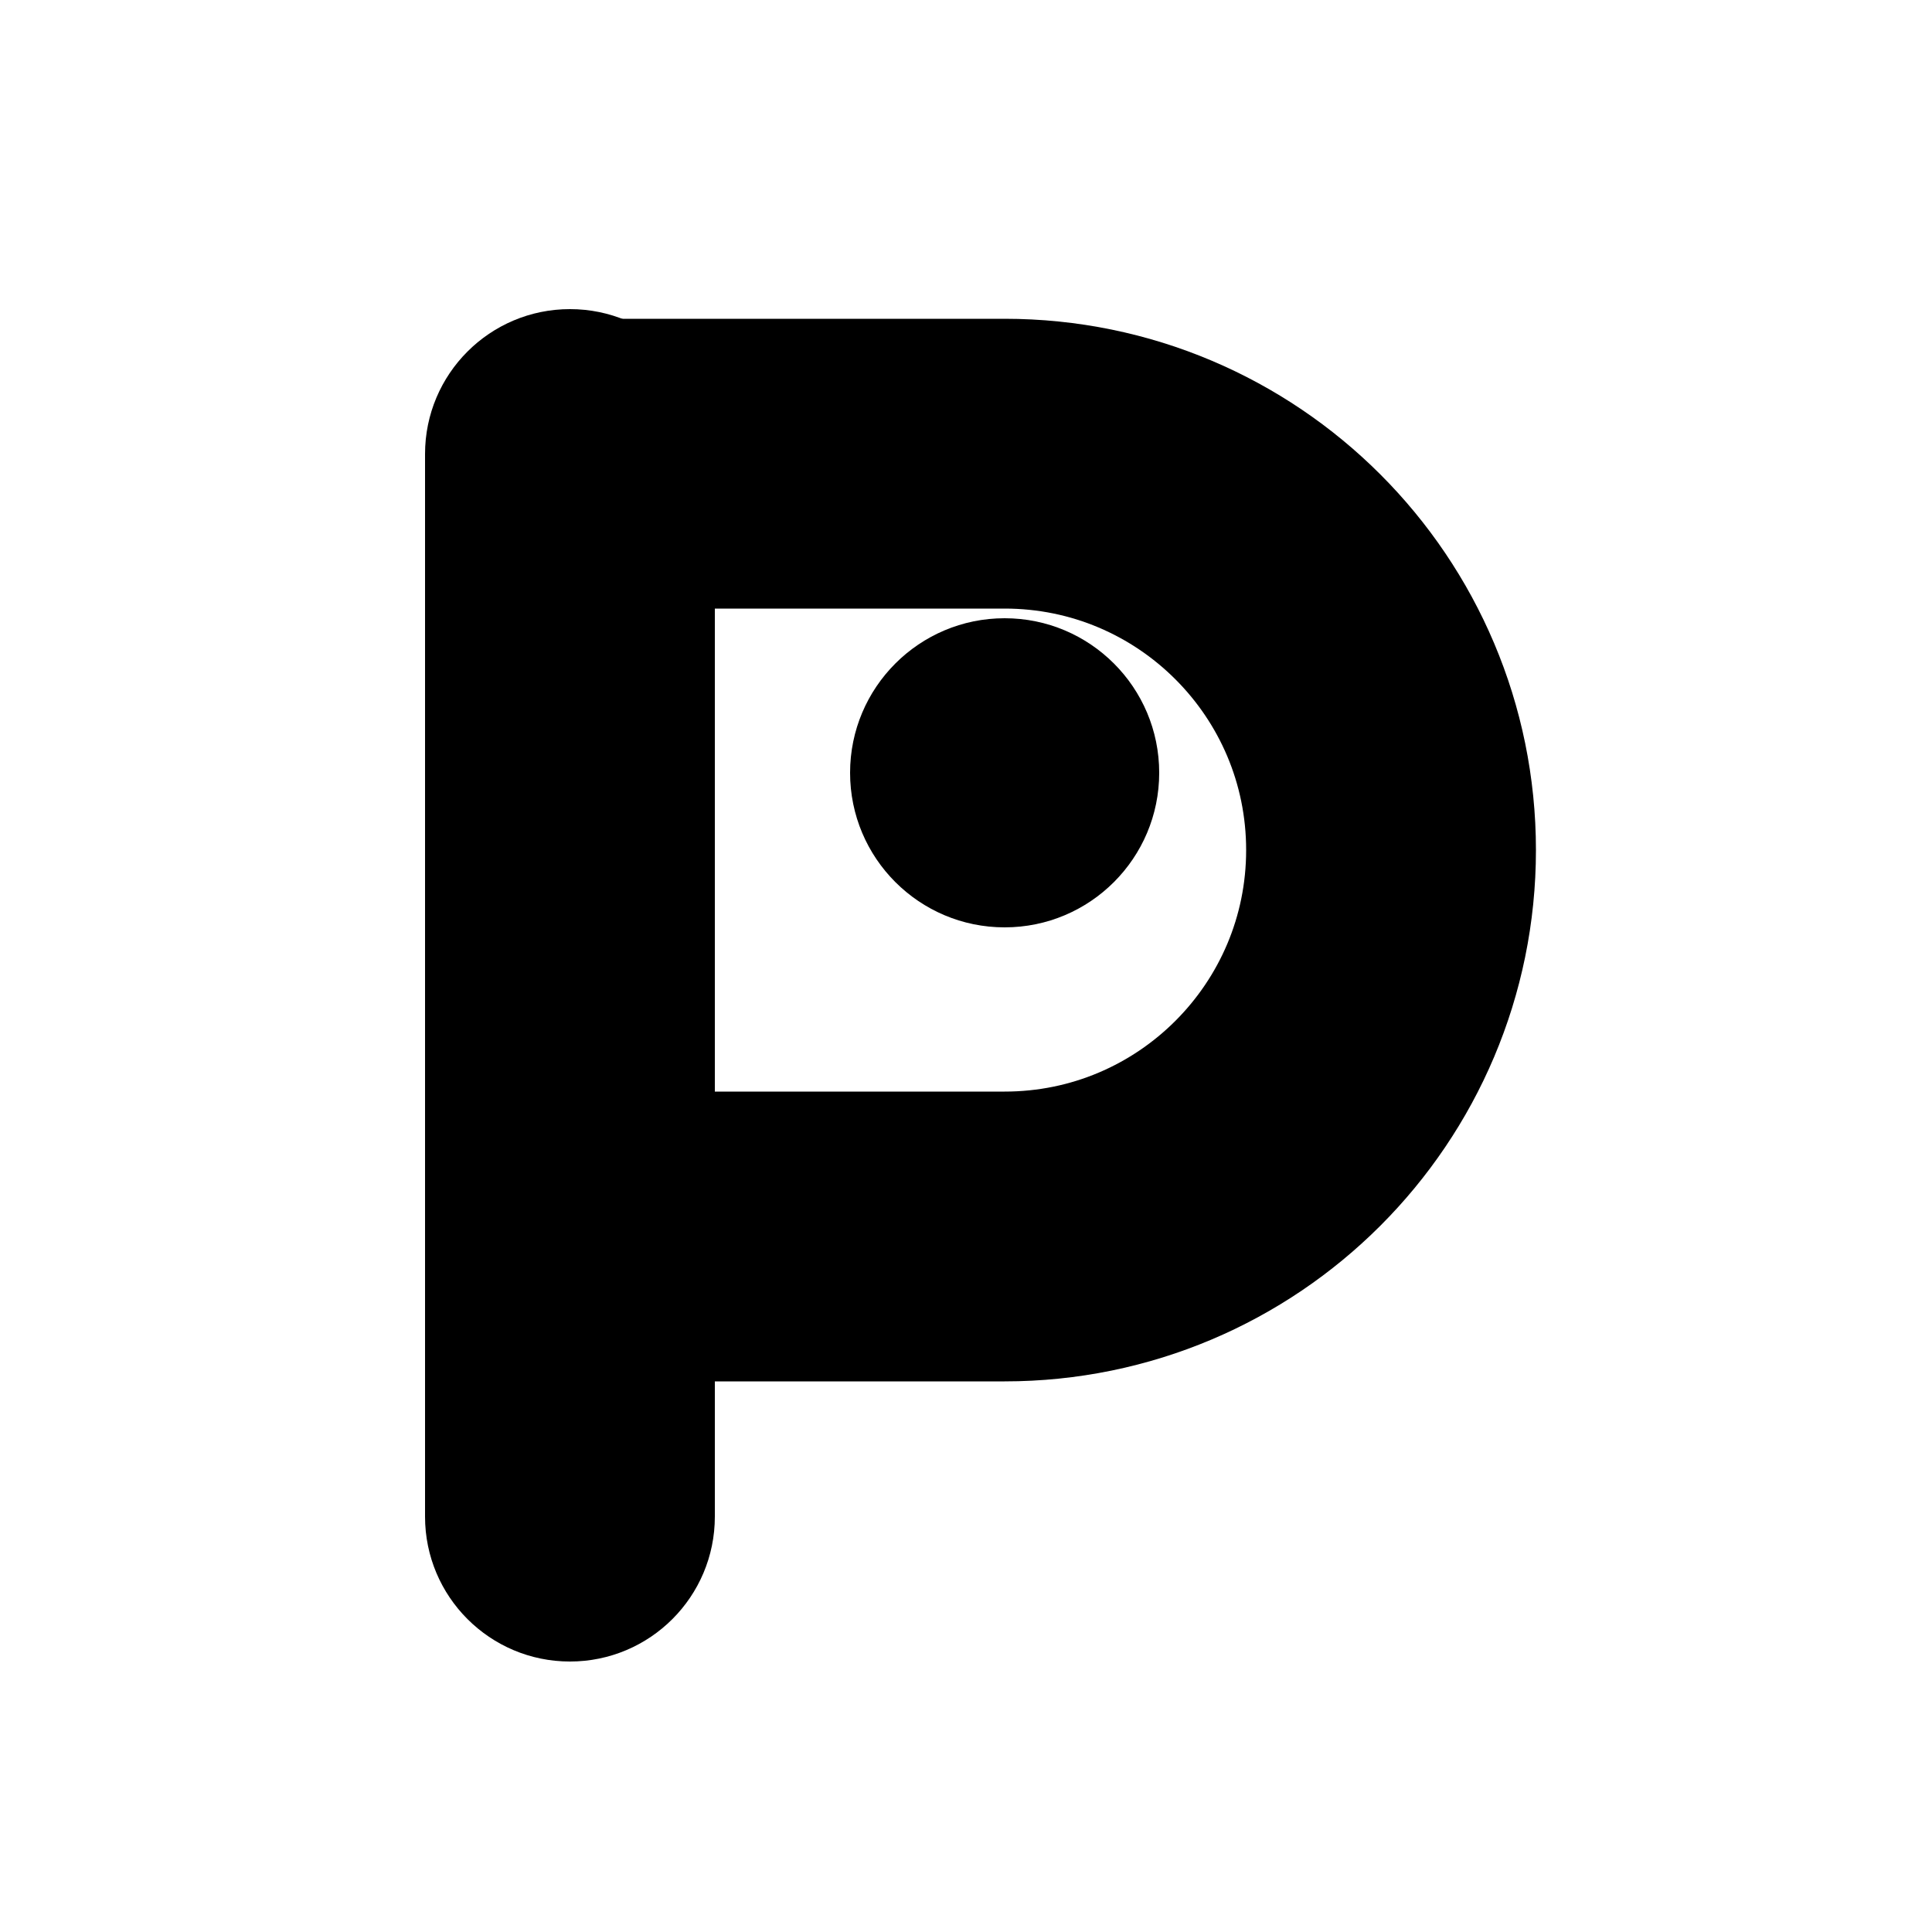
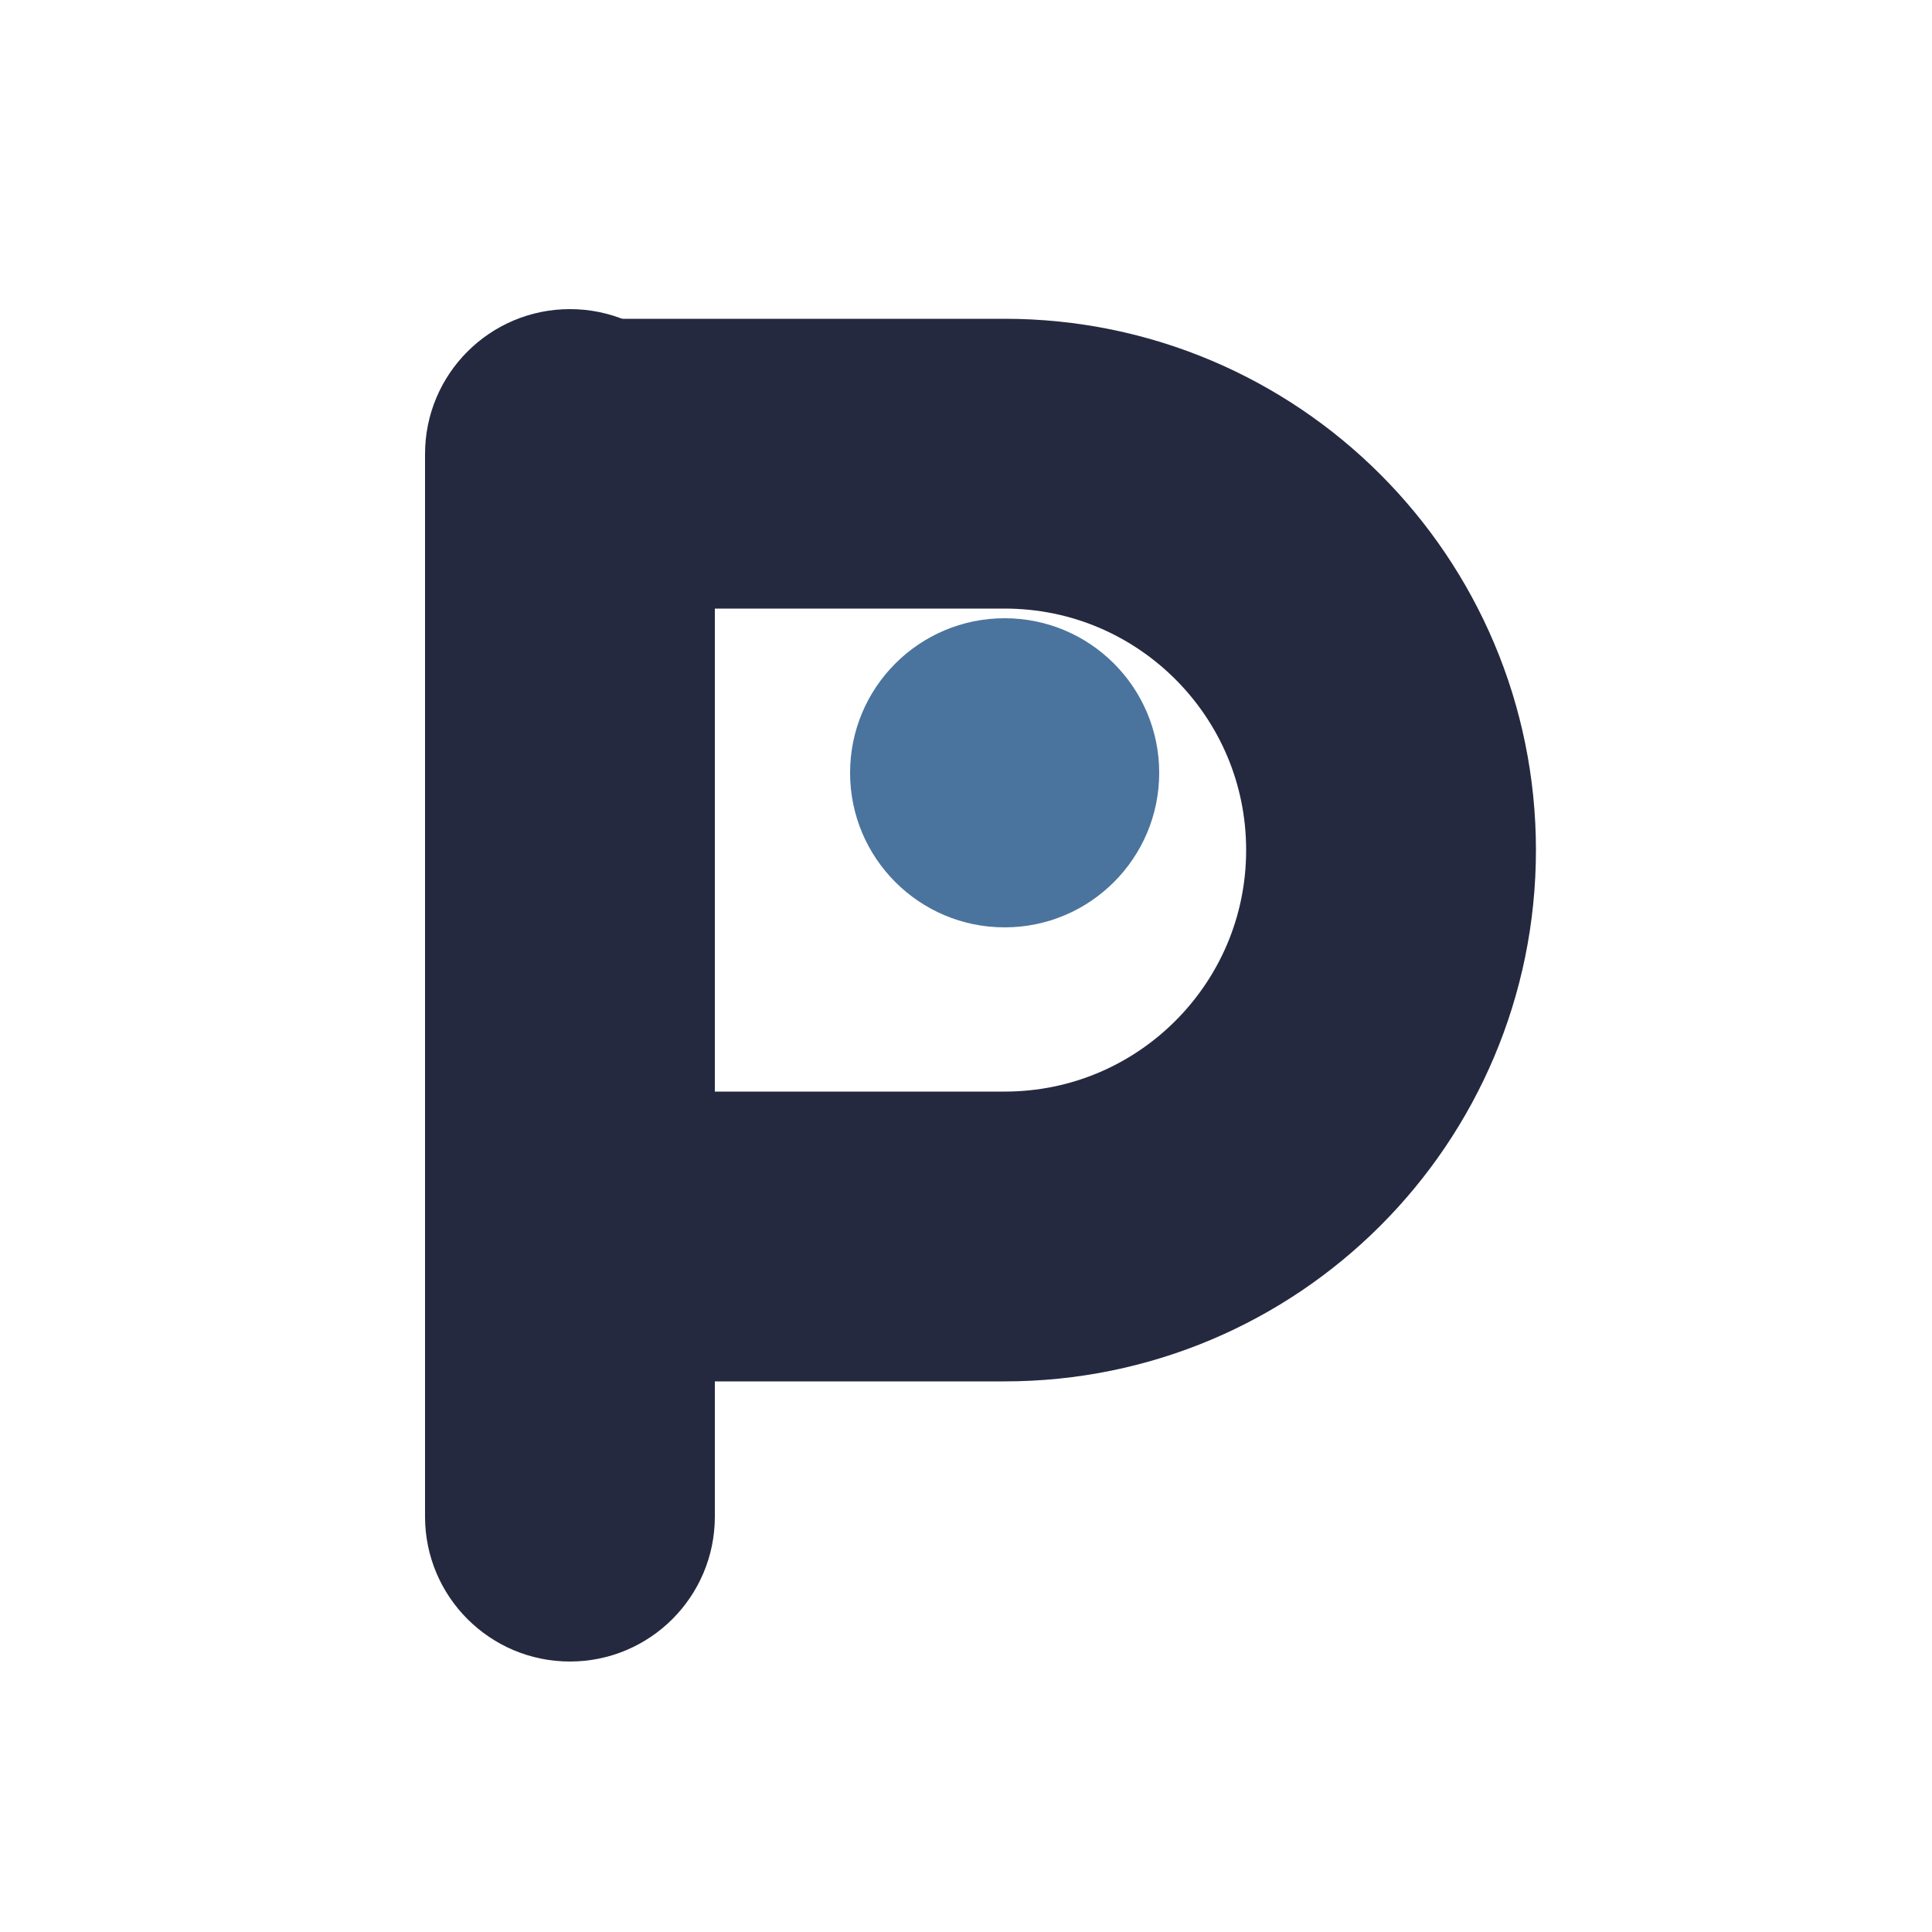
<svg xmlns="http://www.w3.org/2000/svg" viewBox="0 0 100 100" width="100" height="100">
-   <g fill="none" stroke="currentColor" stroke-width="15" stroke-linejoin="round">
+   <g fill="none" stroke="#24293f" stroke-width="15" stroke-linejoin="round">
    <path d="M30 24 H52 A20 20 0 0 1 52 64 H30" />
  </g>
-   <rect x="22" y="16" width="15" height="70" rx="7.5" fill="currentColor" />
-   <circle cx="52" cy="40" r="8" fill="currentColor" />
+   <rect x="22" y="16" width="15" height="70" rx="7.5" fill="#24293f" />
+   <circle cx="52" cy="40" r="8" fill="#4a749e" />
</svg>
